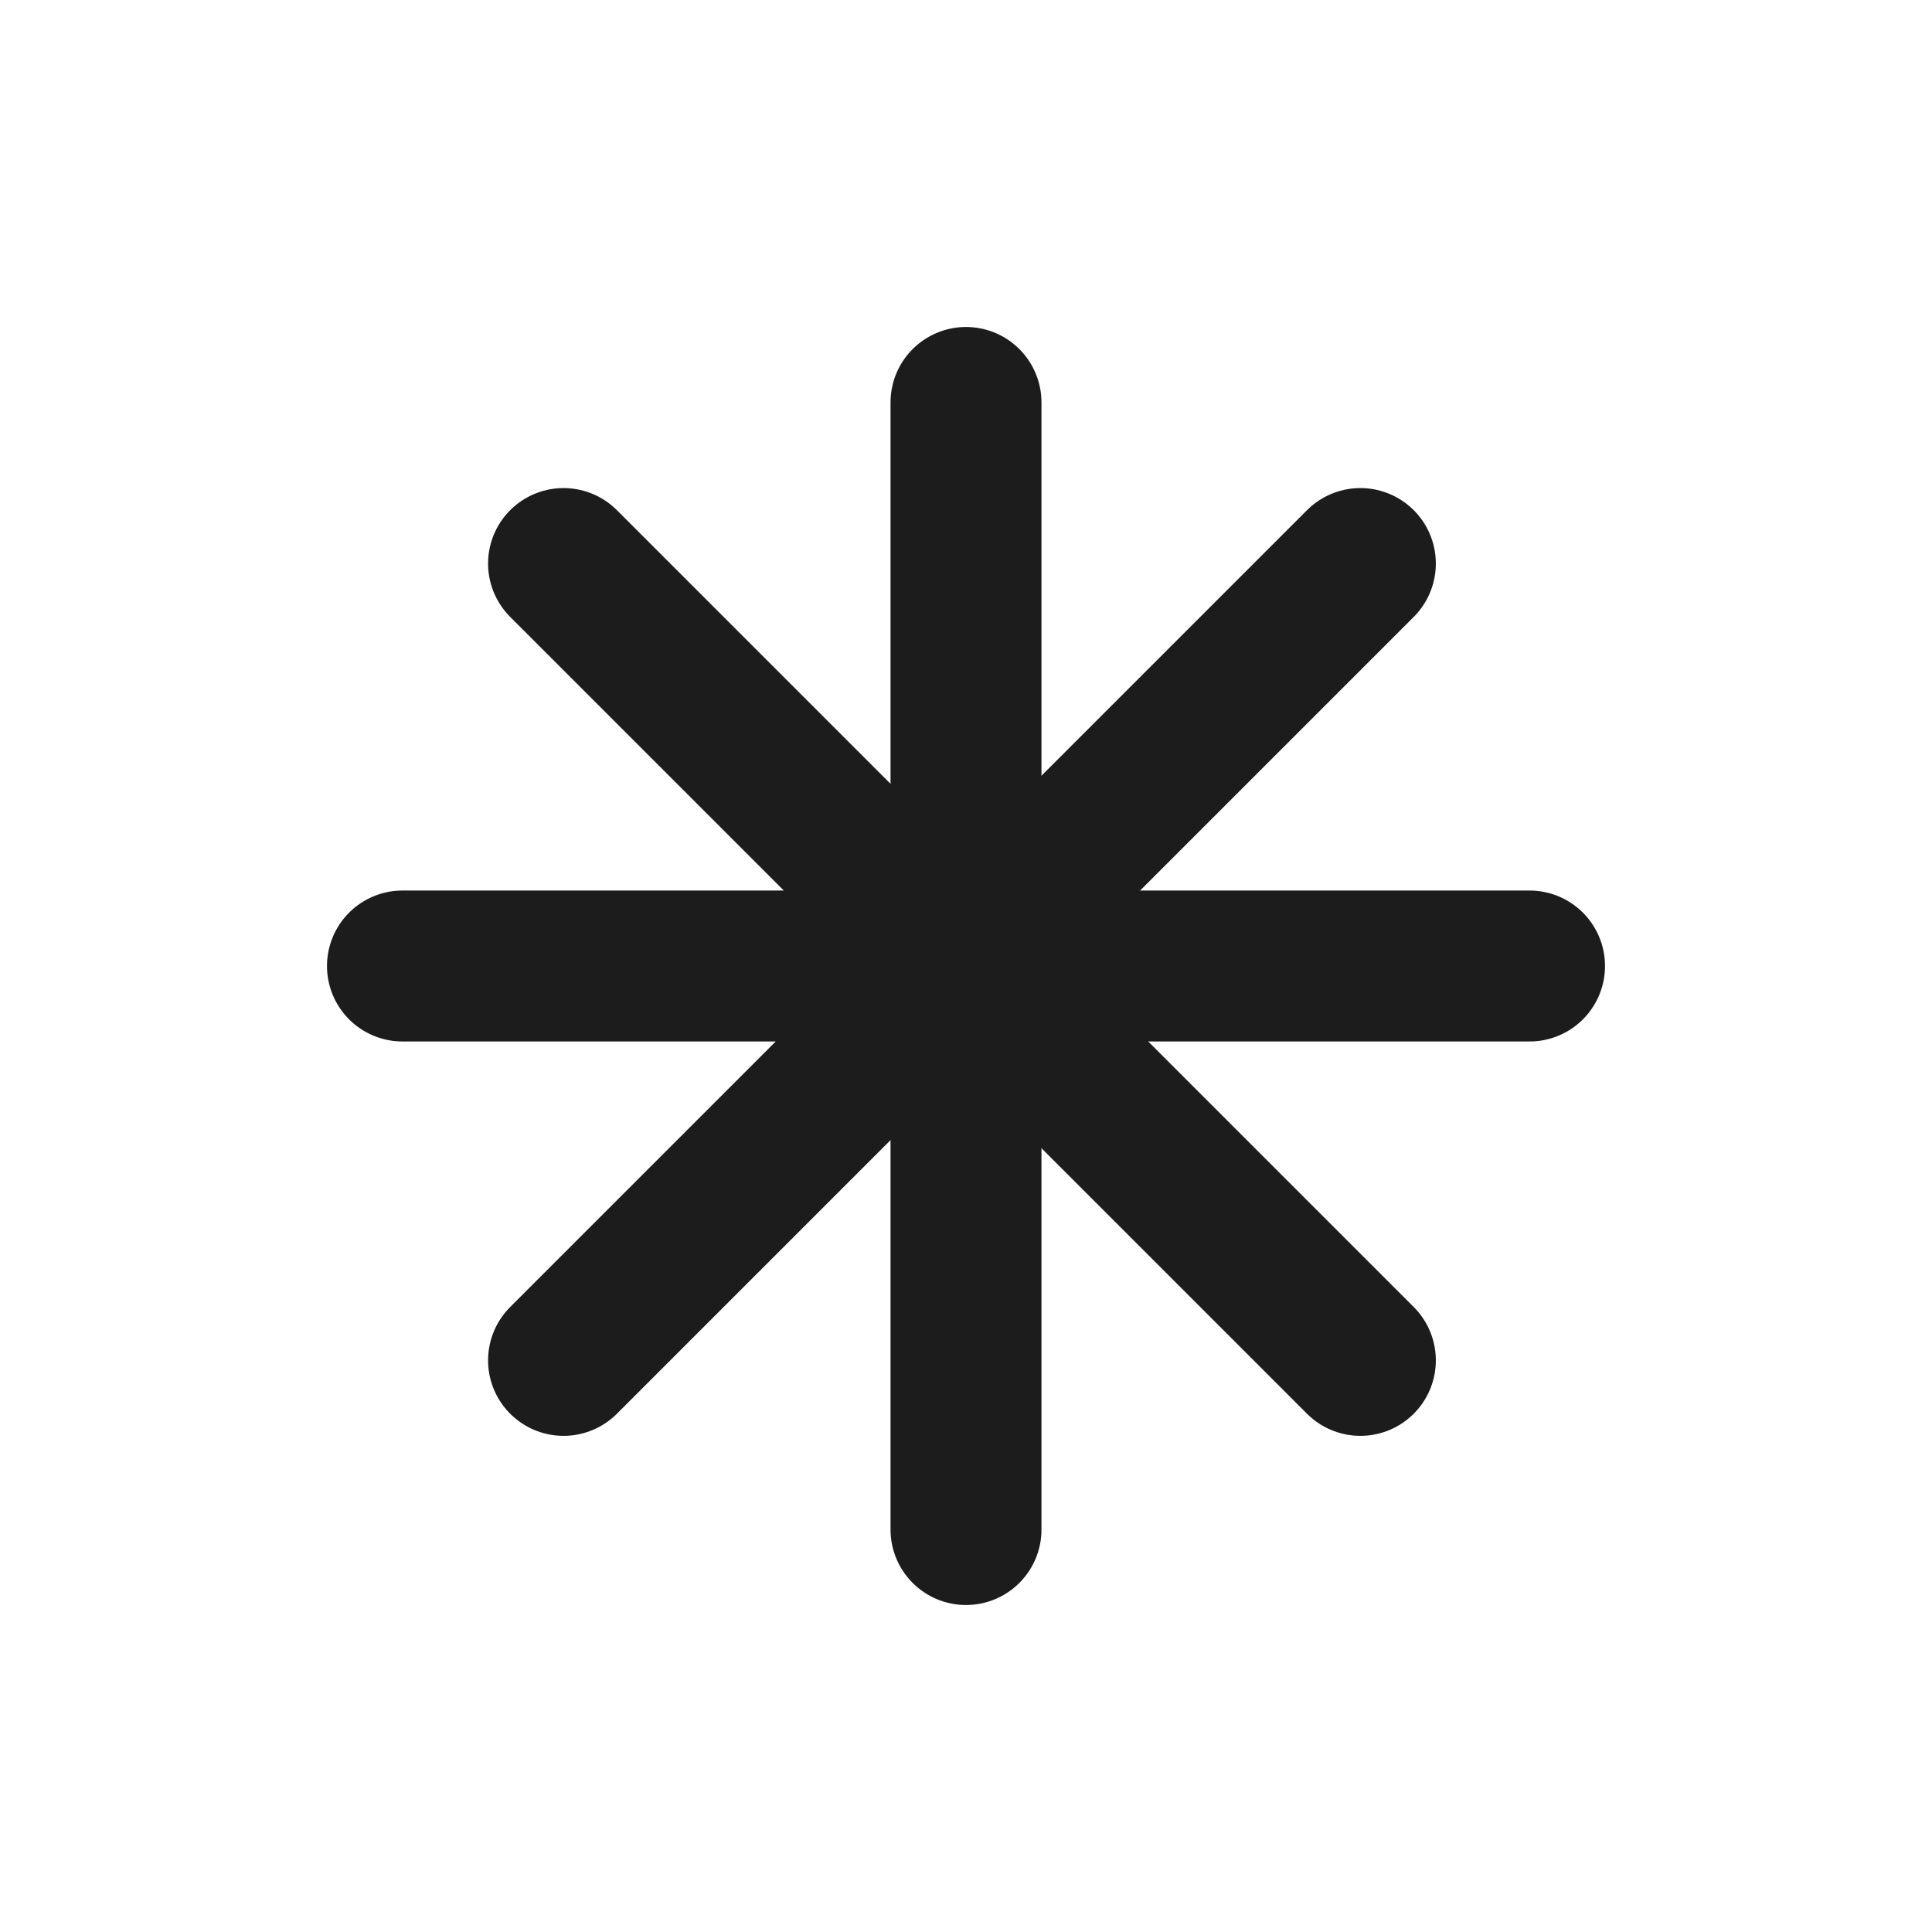
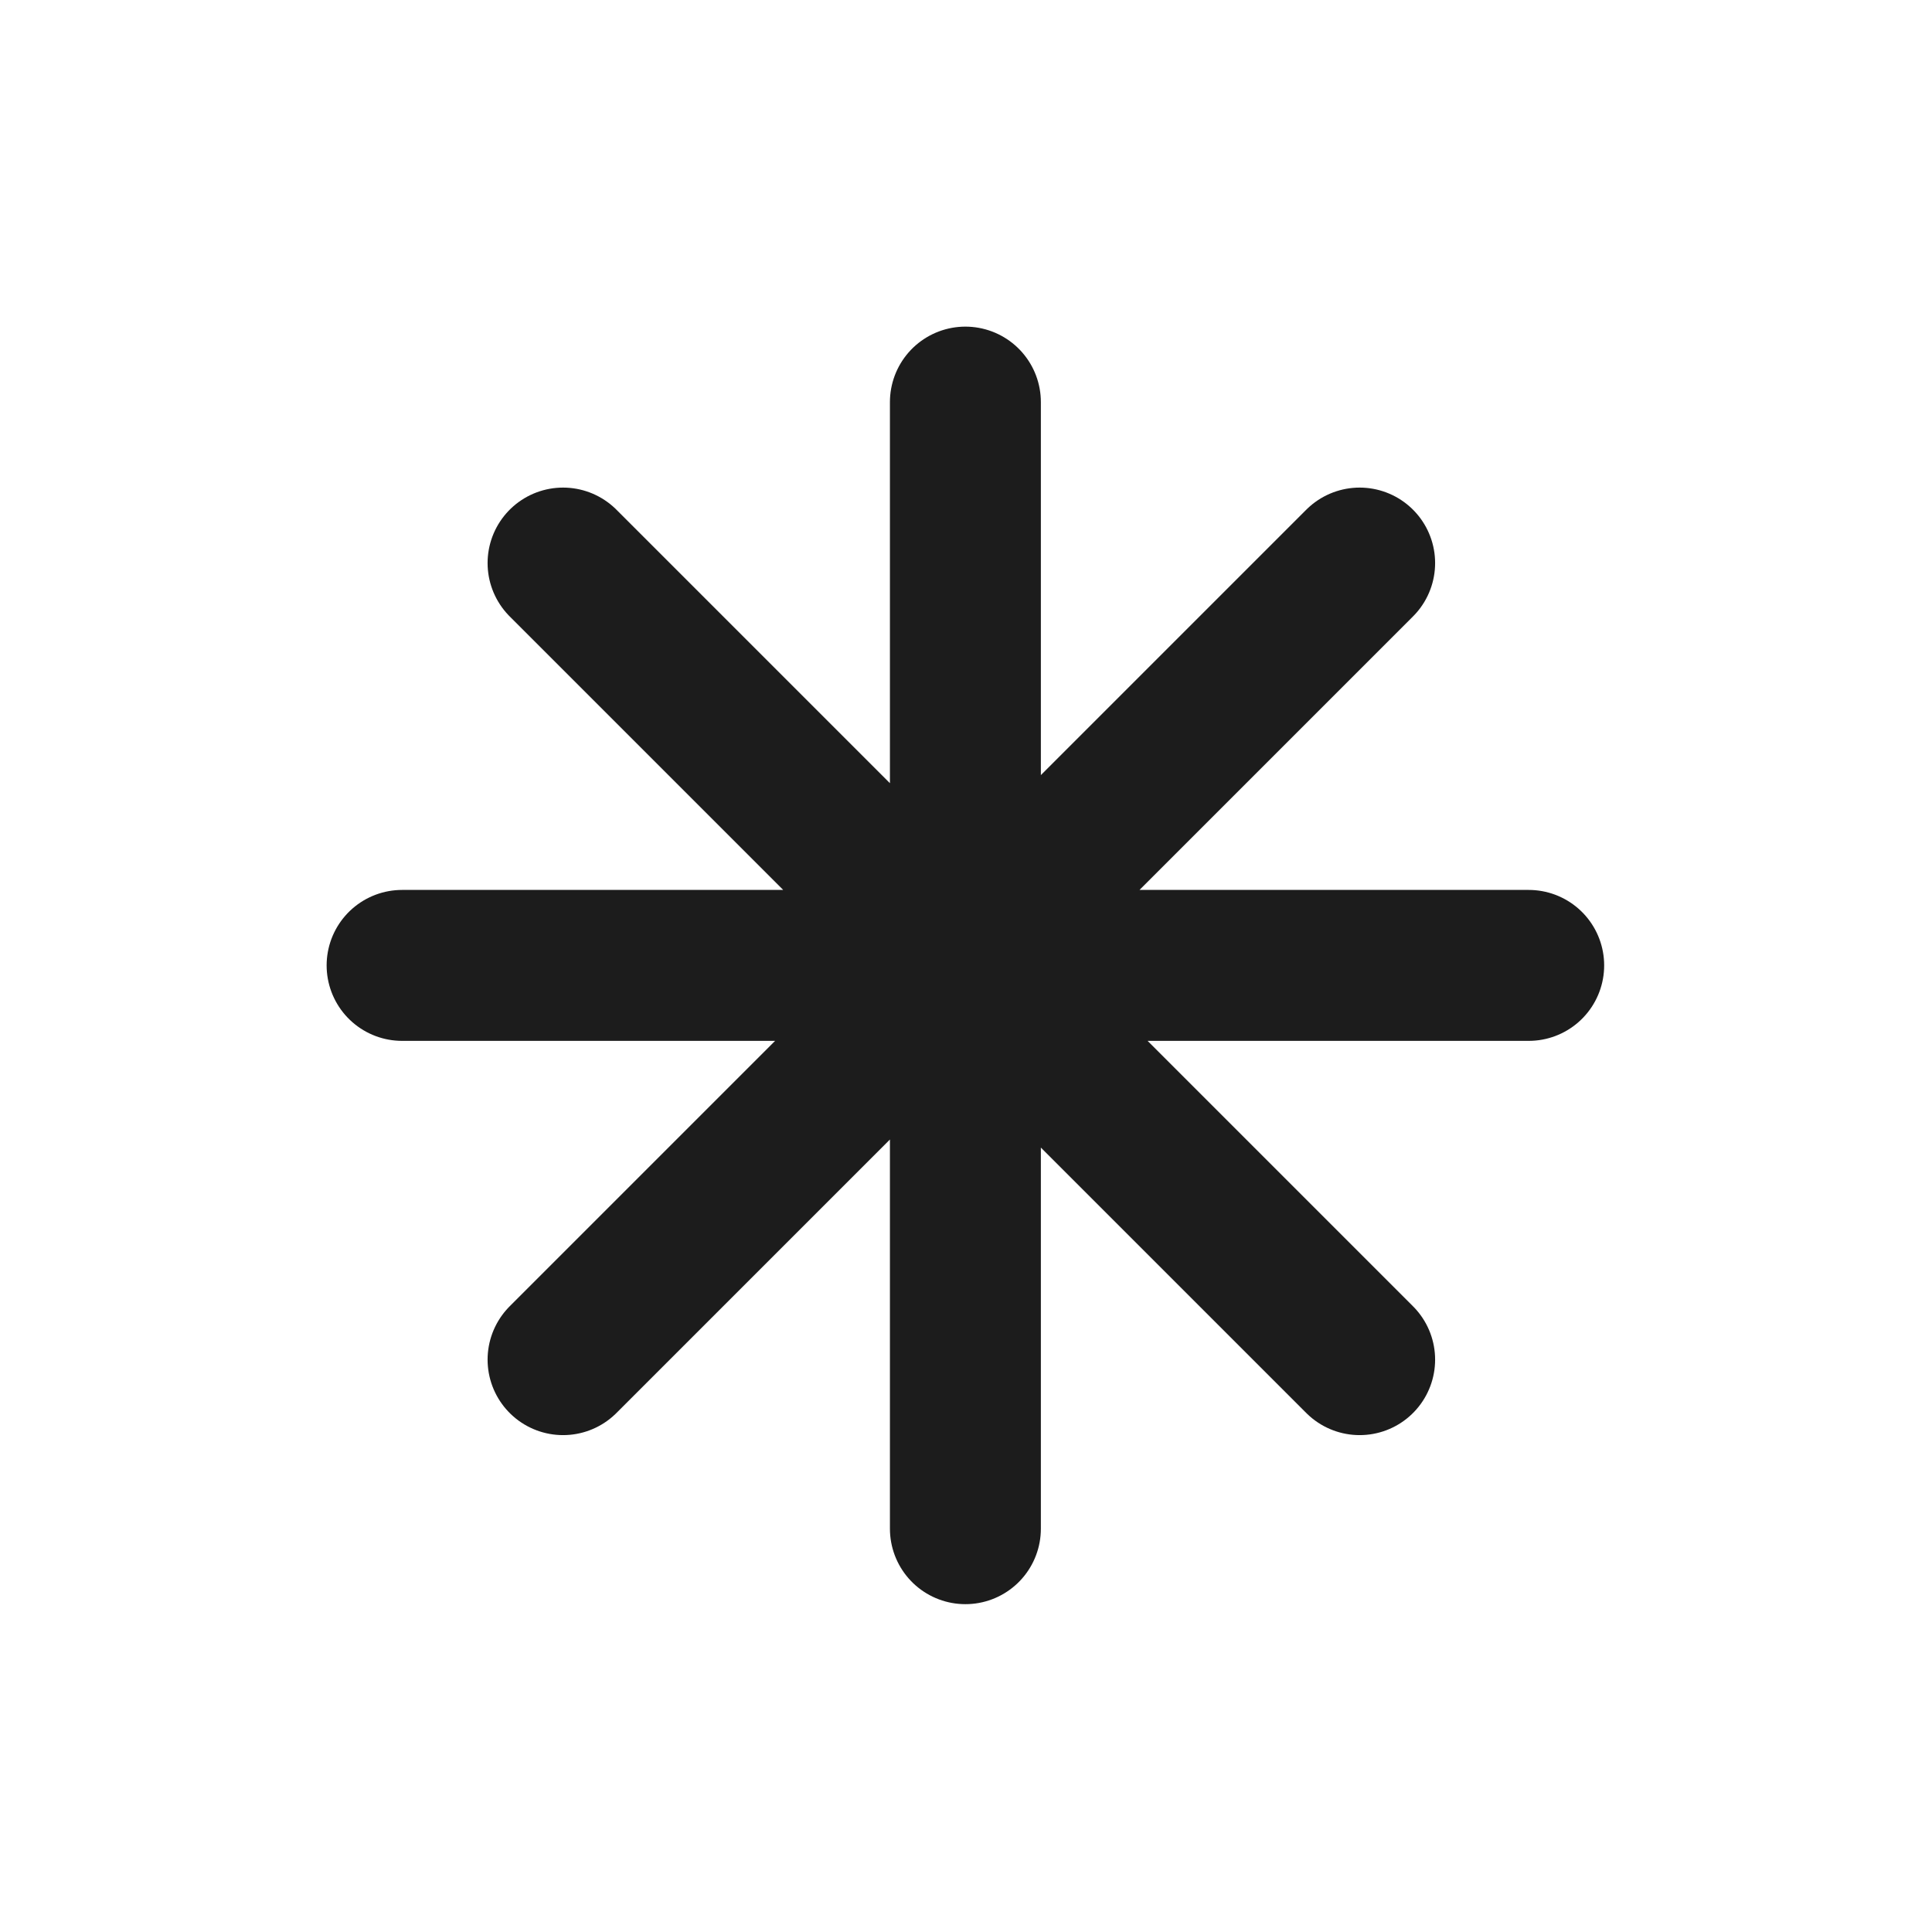
<svg xmlns="http://www.w3.org/2000/svg" width="16" height="16" viewBox="0 0 16 16" fill="none">
-   <path d="M8 3.333V12.667M3.333 8H12.667" stroke="#1C1C1C" stroke-width="1.25" stroke-linecap="round" stroke-linejoin="round" />
-   <path d="M4.667 4.667L11.266 11.266" stroke="#1C1C1C" stroke-width="1.25" stroke-linecap="round" stroke-linejoin="round" />
-   <path d="M11.266 4.667L4.667 11.266" stroke="#1C1C1C" stroke-width="1.25" stroke-linecap="round" stroke-linejoin="round" />
+   <path d="M7.995 3.33V7.995M7.995 7.995V12.66M7.995 7.995H3.33M7.995 7.995H12.66M4.663 4.663L11.26 11.26M11.26 4.663L4.663 11.26" stroke="#1C1C1C" stroke-width="1.25" stroke-linecap="round" stroke-linejoin="round" />
</svg>
